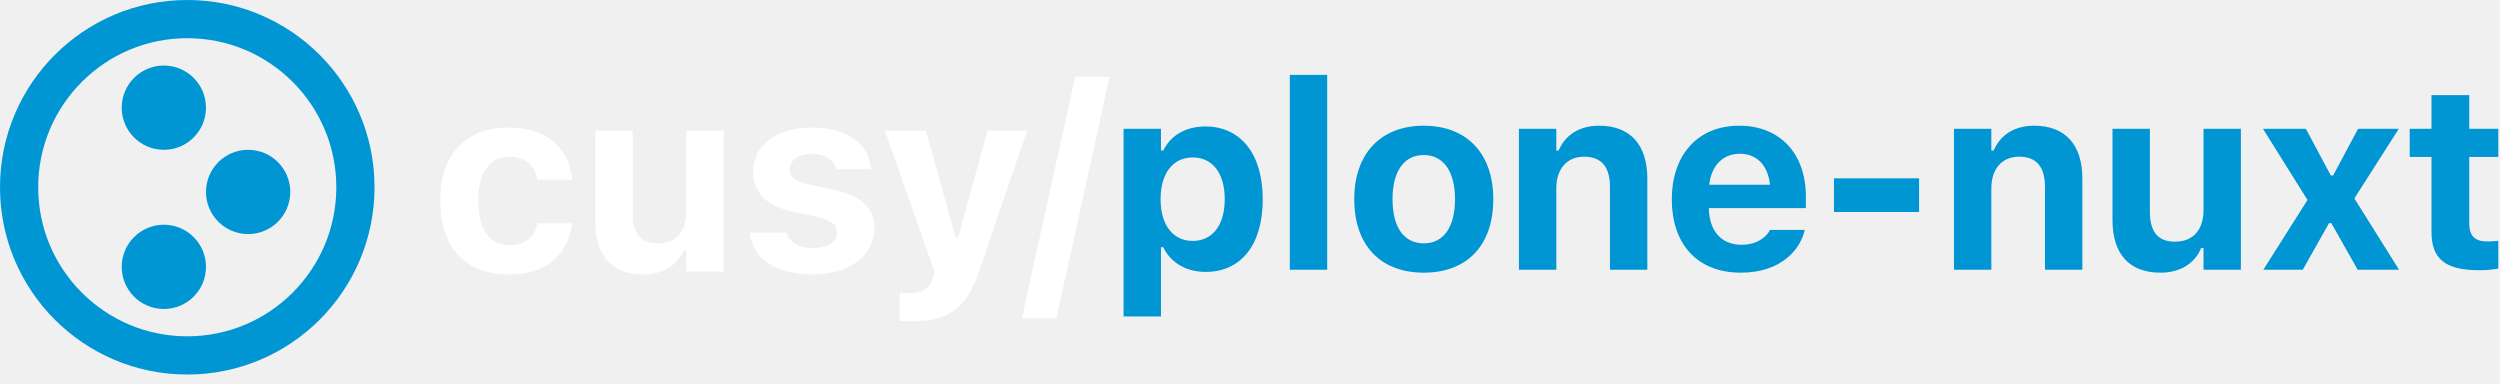
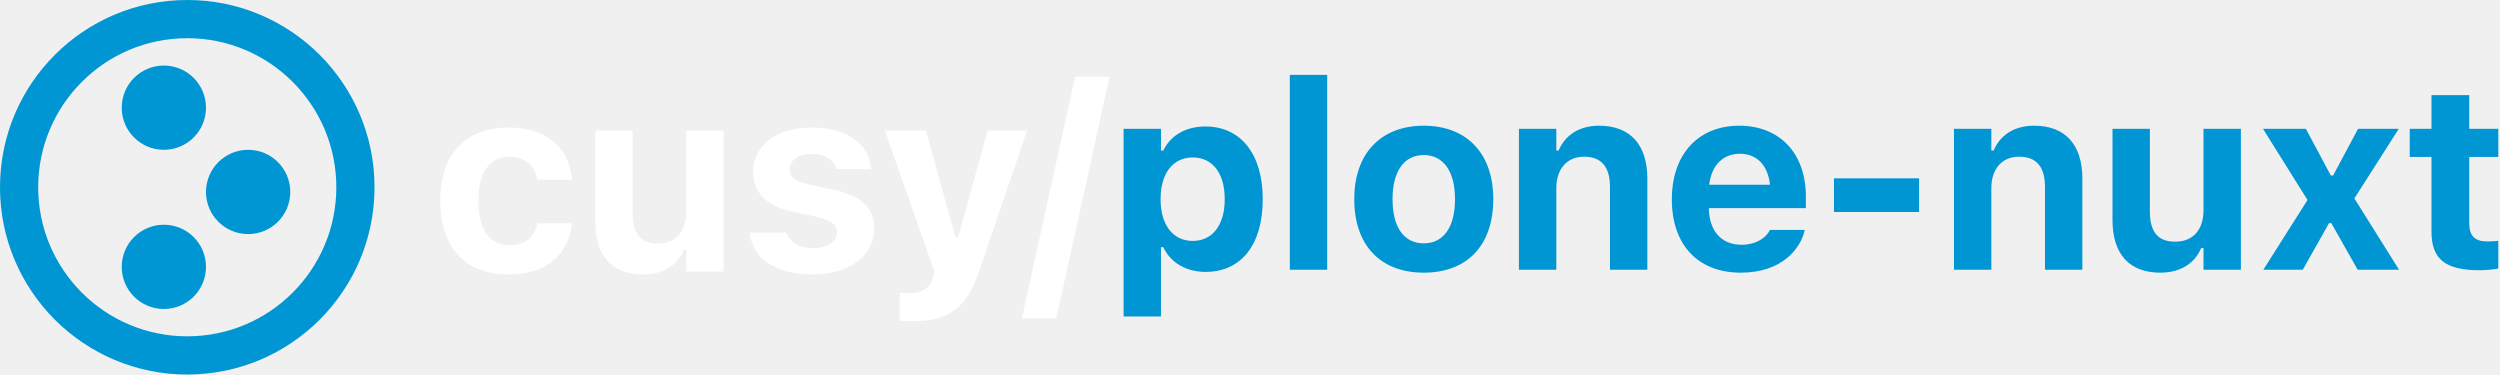
- <svg xmlns="http://www.w3.org/2000/svg" width="267px" height="41px" viewBox="0 0 267 41" version="1.1">
+ <svg xmlns="http://www.w3.org/2000/svg" width="267px" height="40px" viewBox="0 0 267 40" version="1.1">
  <g id="logo-dark" stroke="none" stroke-width="1" fill="none" fill-rule="evenodd">
    <g id="plone-logo" fill="#0095D3" fill-rule="nonzero">
      <ellipse id="Oval" cx="17.5" cy="11.5" rx="4.5" ry="4.5" />
      <path d="M31,20.498 C31,22.99 28.986,25 26.5,25 C24.015,25 22,22.985 22,20.498 C22,18.01 24.023,16 26.5,16 C28.987,15.997 31,18.012 31,20.498 Z" id="Path" />
      <ellipse id="Oval" cx="17.5" cy="28.5" rx="4.5" ry="4.5" />
      <path d="M20,0 C8.954,0.001 0.001,8.953 0,20 C0.001,31.045 8.951,39.998 20,40 C31.045,39.998 39.998,31.05 40,20 C39.998,8.953 31.045,0.001 20,0 Z M31.256,31.256 C28.367,34.14 24.397,35.918 19.998,35.919 C15.594,35.918 11.628,34.138 8.741,31.256 C5.857,28.367 4.08,24.398 4.079,20 C4.08,15.598 5.859,11.631 8.742,8.743 C11.63,5.859 15.596,4.081 19.999,4.08 C24.401,4.081 28.368,5.861 31.256,8.743 C34.141,11.632 35.918,15.601 35.92,20 C35.919,24.401 34.14,28.367 31.256,31.256 Z" id="Shape" />
    </g>
    <path d="M54.399,29.314 C58.323,29.314 60.675,27.209 61.085,23.928 L61.098,23.846 L57.407,23.846 L57.38,23.9 C57.024,25.404 56.053,26.184 54.413,26.184 C52.28,26.184 51.091,24.502 51.091,21.453 L51.091,21.426 C51.091,18.418 52.266,16.75 54.413,16.75 C56.122,16.75 57.12,17.707 57.38,19.17 L57.393,19.197 L61.112,19.197 L61.112,19.156 C60.757,15.793 58.391,13.619 54.399,13.619 C49.682,13.619 47.03,16.477 47.03,21.426 L47.03,21.453 C47.03,26.457 49.696,29.314 54.399,29.314 Z M68.692,29.314 C70.839,29.314 72.37,28.316 73.053,26.676 L73.3,26.676 L73.3,29 L77.292,29 L77.292,13.947 L73.3,13.947 L73.3,22.643 C73.3,24.68 72.233,26.006 70.264,26.006 C68.378,26.006 67.571,24.898 67.571,22.766 L67.571,13.947 L63.579,13.947 L63.579,23.682 C63.579,27.264 65.315,29.314 68.692,29.314 Z M86.772,29.314 C90.628,29.314 93.376,27.373 93.376,24.393 L93.376,24.379 C93.376,22.15 91.968,20.893 88.96,20.25 L86.458,19.717 C84.899,19.375 84.339,18.91 84.339,18.104 L84.339,18.09 C84.339,17.078 85.323,16.436 86.704,16.436 C88.194,16.436 89.083,17.188 89.301,17.994 L89.315,18.062 L93.02,18.062 L93.02,18.008 C92.856,15.588 90.669,13.619 86.718,13.619 C82.958,13.619 80.442,15.506 80.442,18.336 L80.442,18.35 C80.442,20.605 81.864,22.014 84.735,22.629 L87.251,23.162 C88.782,23.504 89.384,24.01 89.384,24.816 L89.384,24.844 C89.384,25.842 88.344,26.498 86.813,26.498 C85.241,26.498 84.325,25.828 84.01,24.898 L83.983,24.844 L80.059,24.844 L80.073,24.898 C80.36,27.482 82.684,29.314 86.772,29.314 Z M97.524,34.305 C101.243,34.305 103.225,32.965 104.565,28.986 L109.692,13.947 L105.481,13.947 L102.323,25.35 L102.05,25.35 L98.891,13.947 L94.503,13.947 L99.794,29 L99.657,29.574 C99.37,30.75 98.55,31.297 97.128,31.297 C96.759,31.297 96.362,31.283 96.089,31.256 L96.089,34.264 C96.553,34.291 97.059,34.305 97.524,34.305 Z M112.815,33.99 L118.503,8.191 L114.825,8.191 L109.137,33.99 L112.815,33.99 Z" id="cusy" fill="#FFFFFF" fill-rule="nonzero" />
    <path d="M123.992,33.797 L123.992,26.4 L124.238,26.4 C125.004,28.041 126.685,29.039 128.75,29.039 C132.564,29.039 134.861,26.127 134.861,21.287 L134.861,21.26 C134.861,16.461 132.51,13.508 128.75,13.508 C126.617,13.508 125.018,14.465 124.238,16.078 L123.992,16.078 L123.992,13.754 L120,13.754 L120,33.797 L123.992,33.797 Z M127.383,25.73 C125.291,25.73 123.951,24.049 123.951,21.287 L123.951,21.26 C123.951,18.498 125.277,16.816 127.383,16.816 C129.502,16.816 130.801,18.498 130.801,21.26 L130.801,21.287 C130.801,24.049 129.488,25.73 127.383,25.73 Z M141.744,28.807 L141.744,7.998 L137.752,7.998 L137.752,28.807 L141.744,28.807 Z M152.058,29.121 C156.693,29.121 159.482,26.195 159.482,21.287 L159.482,21.26 C159.482,16.393 156.652,13.426 152.058,13.426 C147.465,13.426 144.635,16.406 144.635,21.26 L144.635,21.287 C144.635,26.182 147.424,29.121 152.058,29.121 Z M152.058,25.99 C149.926,25.99 148.722,24.254 148.722,21.287 L148.722,21.26 C148.722,18.32 149.939,16.557 152.058,16.557 C154.164,16.557 155.394,18.32 155.394,21.26 L155.394,21.287 C155.394,24.254 154.177,25.99 152.058,25.99 Z M166.215,28.807 L166.215,20.098 C166.215,18.061 167.336,16.734 169.181,16.734 C171.068,16.734 171.943,17.855 171.943,19.975 L171.943,28.807 L175.935,28.807 L175.935,19.072 C175.935,15.477 174.13,13.426 170.781,13.426 C168.634,13.426 167.144,14.451 166.461,16.078 L166.215,16.078 L166.215,13.754 L162.222,13.754 L162.222,28.807 L166.215,28.807 Z M185.908,29.121 C190.31,29.121 192.251,26.578 192.716,24.691 L192.744,24.555 L189.025,24.555 L188.984,24.637 C188.71,25.211 187.74,26.141 185.99,26.141 C183.871,26.141 182.544,24.705 182.503,22.23 L192.867,22.23 L192.867,20.986 C192.867,16.434 190.132,13.426 185.744,13.426 C181.355,13.426 178.552,16.502 178.552,21.287 L178.552,21.301 C178.552,26.127 181.328,29.121 185.908,29.121 Z M189.039,19.729 L182.544,19.729 C182.791,17.596 184.076,16.42 185.812,16.42 C187.548,16.42 188.792,17.541 189.039,19.729 Z M204.958,22.641 L204.958,19.045 L195.867,19.045 L195.867,22.641 L204.958,22.641 Z M212.675,28.807 L212.675,20.098 C212.675,18.061 213.796,16.734 215.642,16.734 C217.529,16.734 218.404,17.855 218.404,19.975 L218.404,28.807 L222.396,28.807 L222.396,19.072 C222.396,15.477 220.591,13.426 217.241,13.426 C215.095,13.426 213.605,14.451 212.921,16.078 L212.675,16.078 L212.675,13.754 L208.683,13.754 L208.683,28.807 L212.675,28.807 Z M230.728,29.121 C232.874,29.121 234.405,28.123 235.089,26.482 L235.335,26.482 L235.335,28.807 L239.327,28.807 L239.327,13.754 L235.335,13.754 L235.335,22.449 C235.335,24.486 234.269,25.812 232.3,25.812 C230.413,25.812 229.607,24.705 229.607,22.572 L229.607,13.754 L225.614,13.754 L225.614,23.488 C225.614,27.07 227.351,29.121 230.728,29.121 Z M245.937,28.807 L248.739,23.83 L248.985,23.83 L251.802,28.807 L256.218,28.807 L251.446,21.191 L256.19,13.754 L251.843,13.754 L249.177,18.744 L248.931,18.744 L246.265,13.754 L241.685,13.754 L246.442,21.355 L241.726,28.807 L245.937,28.807 Z M264.823,28.861 C265.589,28.861 266.327,28.779 266.819,28.684 L266.819,25.717 C266.436,25.758 266.163,25.785 265.643,25.785 C264.29,25.785 263.716,25.184 263.716,23.83 L263.716,16.762 L266.819,16.762 L266.819,13.754 L263.716,13.754 L263.716,10.158 L259.683,10.158 L259.683,13.754 L257.358,13.754 L257.358,16.762 L259.683,16.762 L259.683,24.746 C259.683,27.672 261.159,28.861 264.823,28.861 Z" id="plone-nuxt" fill="#0095D3" fill-rule="nonzero" />
  </g>
</svg>
